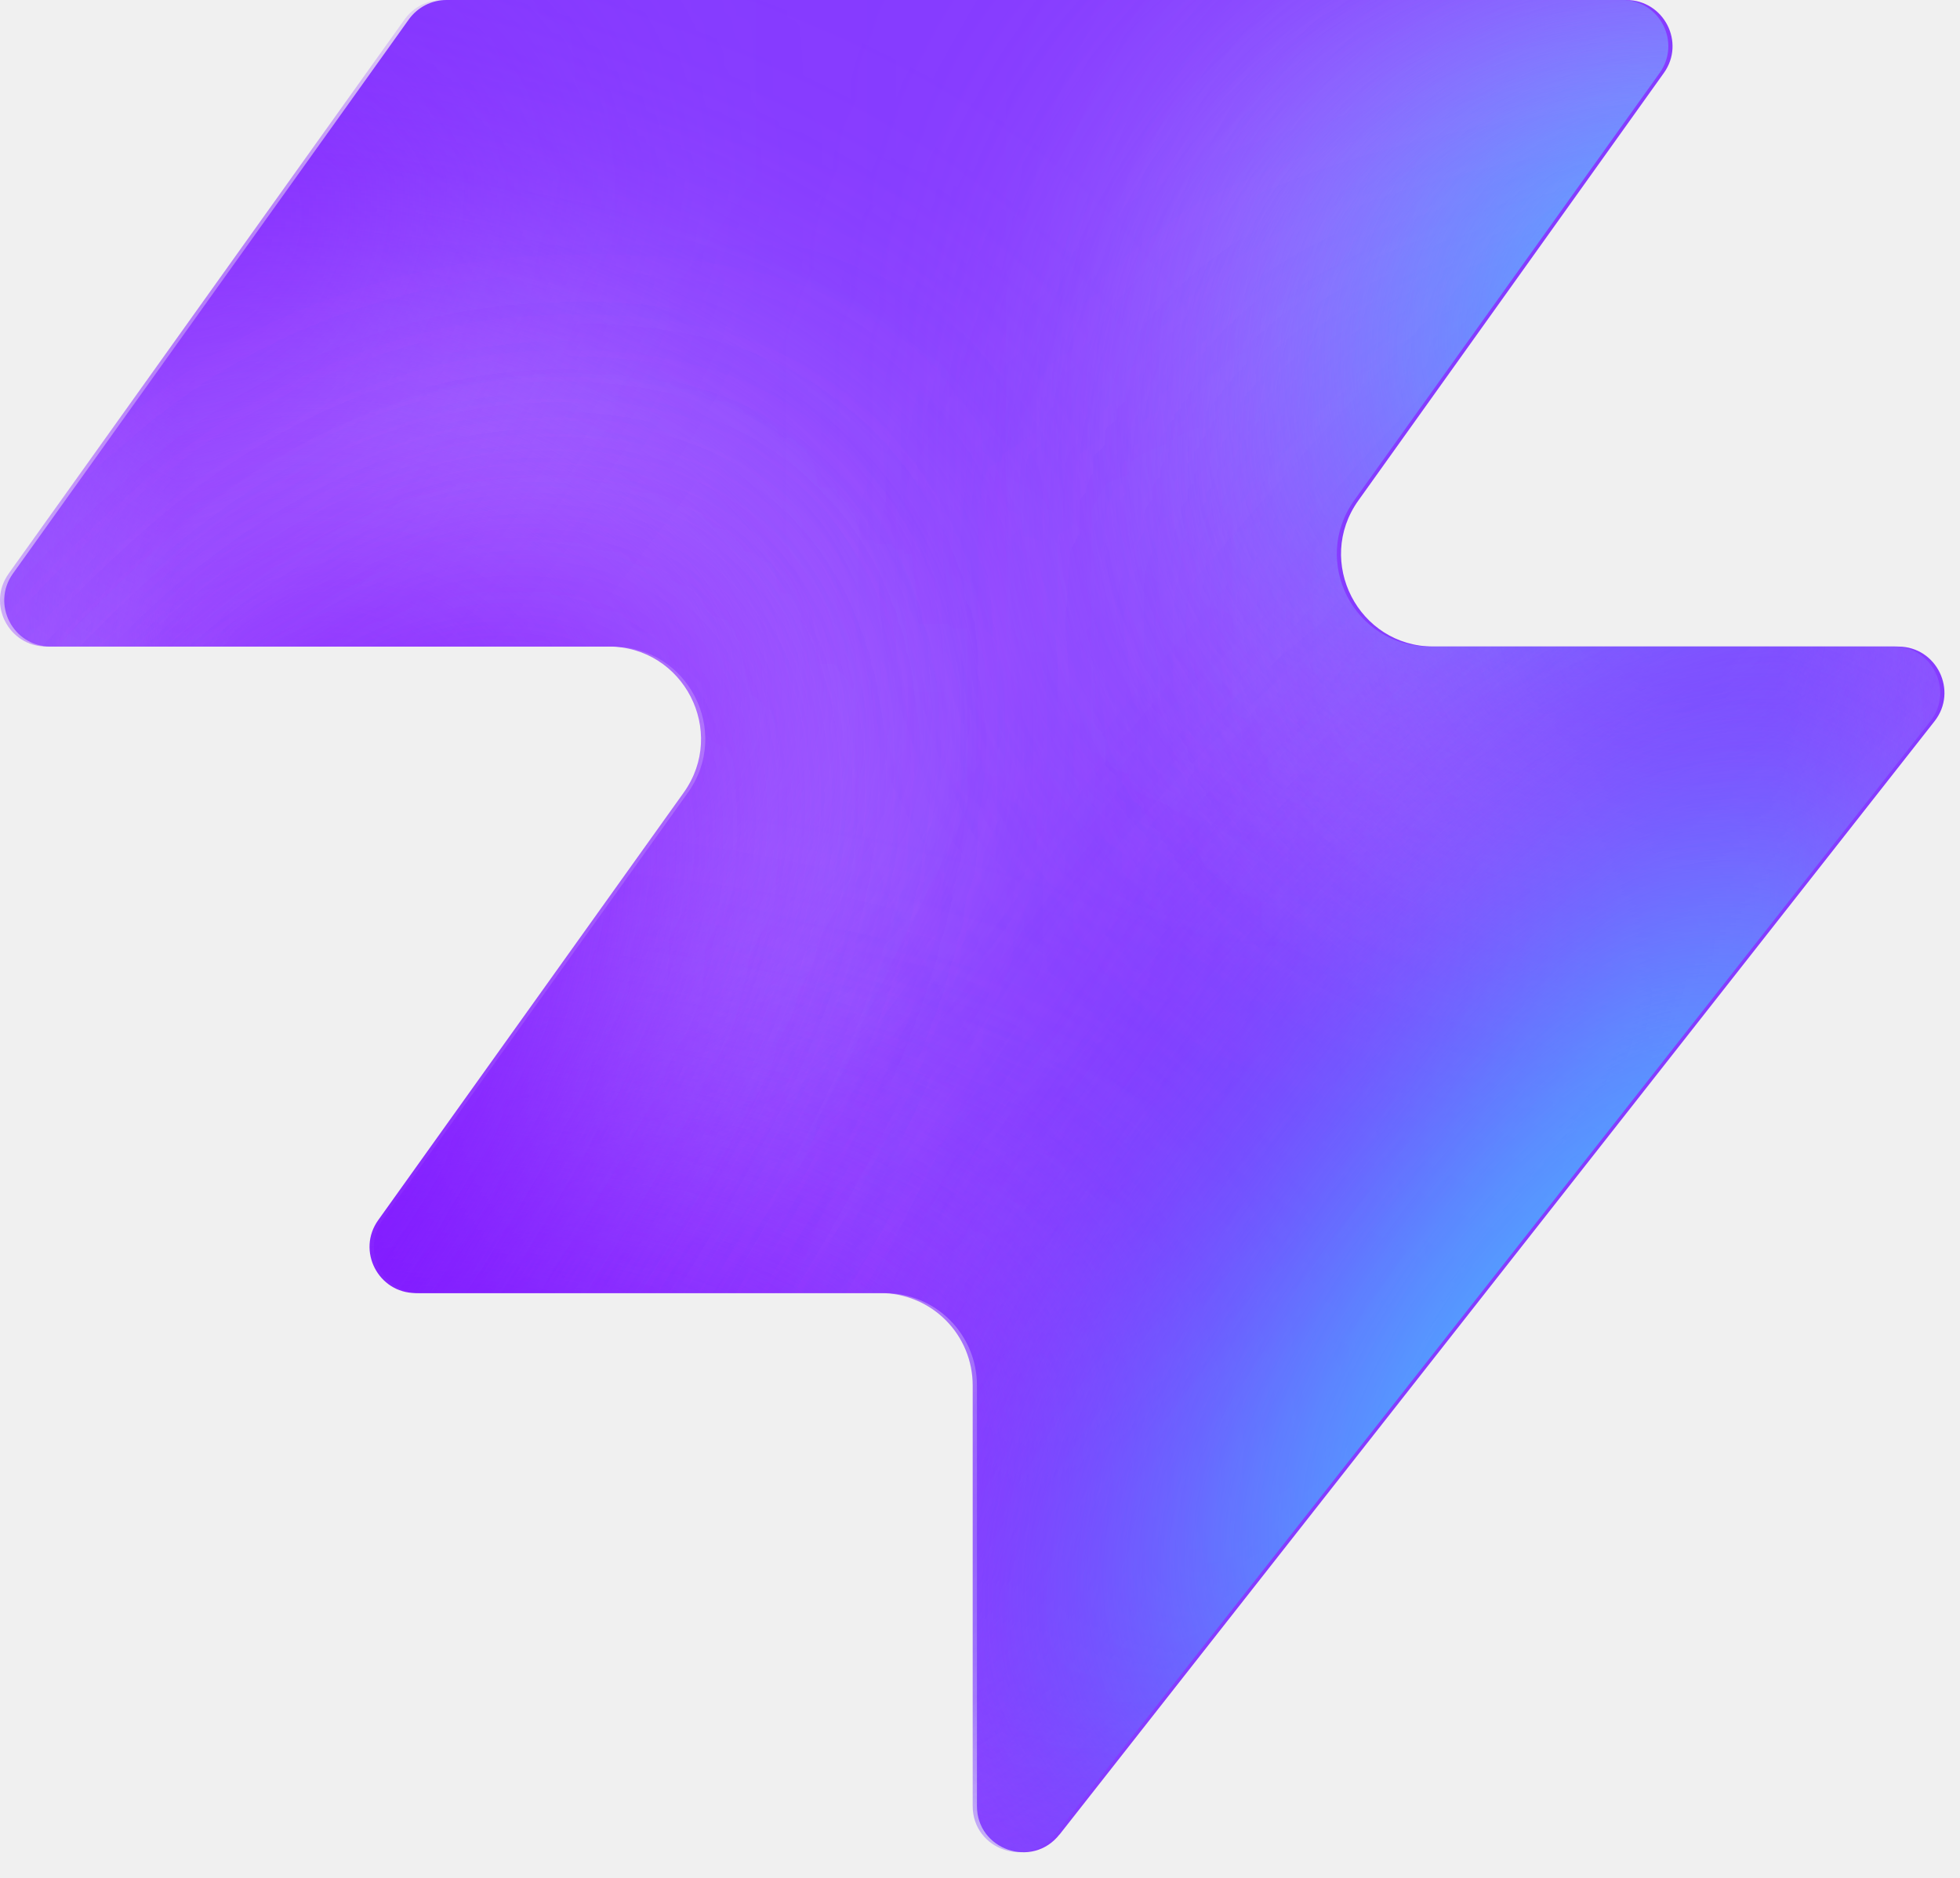
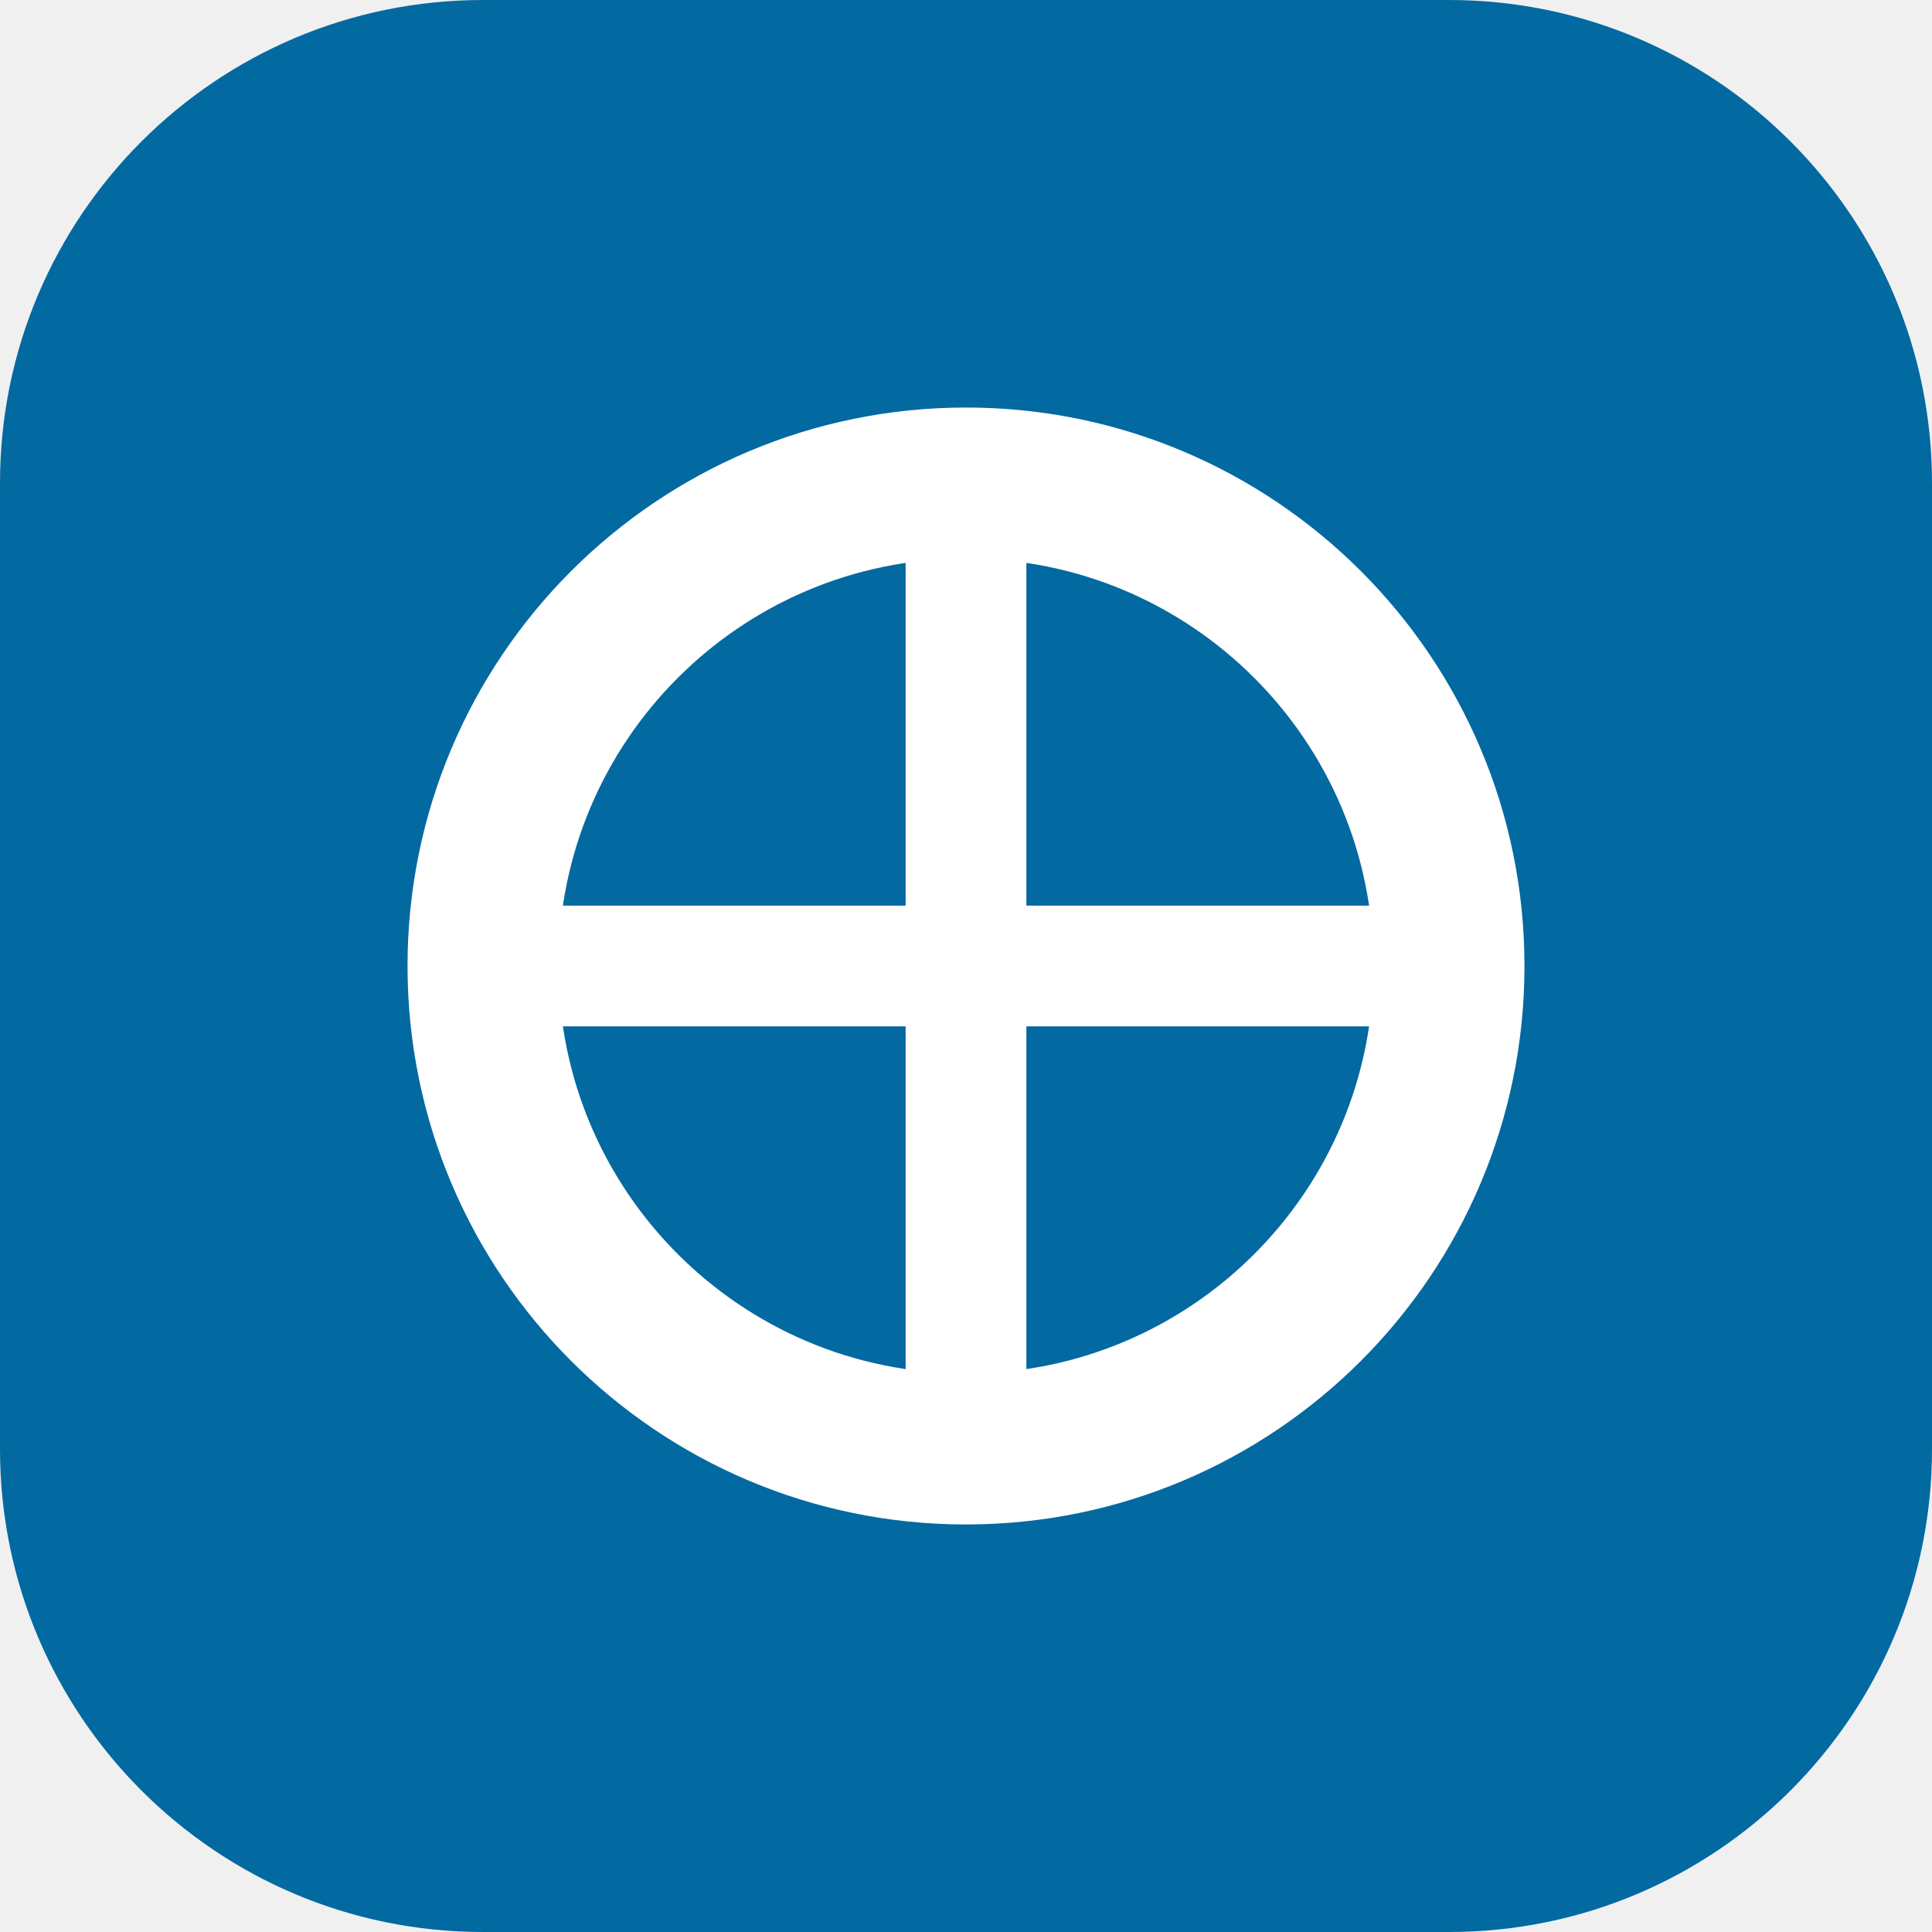
- <svg xmlns="http://www.w3.org/2000/svg" width="48" height="46" fill="none" viewBox="0 0 48 46">
-   <path fill="#863bff" d="M25.946 44.938c-.664.845-2.021.375-2.021-.698V33.937a2.26 2.26 0 0 0-2.262-2.262H10.287c-.92 0-1.456-1.04-.92-1.788l7.48-10.471c1.07-1.497 0-3.578-1.842-3.578H1.237c-.92 0-1.456-1.04-.92-1.788L10.013.474c.214-.297.556-.474.92-.474h28.894c.92 0 1.456 1.04.92 1.788l-7.48 10.471c-1.07 1.498 0 3.579 1.842 3.579h11.377c.943 0 1.473 1.088.89 1.83L25.947 44.94z" style="fill:#863bff;fill:color(display-p3 .525 .23 1);fill-opacity:1" />
-   <mask id="a" width="48" height="46" x="0" y="0" maskUnits="userSpaceOnUse" style="mask-type:alpha">
-     <path fill="#000" d="M25.842 44.938c-.664.844-2.021.375-2.021-.698V33.937a2.26 2.26 0 0 0-2.262-2.262H10.183c-.92 0-1.456-1.04-.92-1.788l7.48-10.471c1.07-1.498 0-3.579-1.842-3.579H1.133c-.92 0-1.456-1.04-.92-1.787L9.91.473c.214-.297.556-.474.92-.474h28.894c.92 0 1.456 1.04.92 1.788l-7.48 10.471c-1.07 1.498 0 3.578 1.842 3.578h11.377c.943 0 1.473 1.088.89 1.832L25.843 44.94z" style="fill:#000;fill-opacity:1" />
-   </mask>
-   <g mask="url(#a)">
-     <g filter="url(#b)">
-       <ellipse cx="5.508" cy="14.704" fill="#ede6ff" rx="5.508" ry="14.704" style="fill:#ede6ff;fill:color(display-p3 .927 .903 1);fill-opacity:1" transform="matrix(.00324 1 1 -.00324 -4.47 31.516)" />
-     </g>
-     <g filter="url(#c)">
-       <ellipse cx="10.399" cy="29.851" fill="#ede6ff" rx="10.399" ry="29.851" style="fill:#ede6ff;fill:color(display-p3 .927 .903 1);fill-opacity:1" transform="matrix(.00324 1 1 -.00324 -39.328 7.883)" />
-     </g>
-     <g filter="url(#d)">
-       <ellipse cx="5.508" cy="30.487" fill="#7e14ff" rx="5.508" ry="30.487" style="fill:#7e14ff;fill:color(display-p3 .492 .077 1);fill-opacity:1" transform="rotate(89.814 -25.913 -14.639)scale(1 -1)" />
-     </g>
-     <g filter="url(#e)">
-       <ellipse cx="5.508" cy="30.599" fill="#7e14ff" rx="5.508" ry="30.599" style="fill:#7e14ff;fill:color(display-p3 .492 .077 1);fill-opacity:1" transform="rotate(89.814 -32.644 -3.334)scale(1 -1)" />
-     </g>
-     <g filter="url(#f)">
-       <ellipse cx="5.508" cy="30.599" fill="#7e14ff" rx="5.508" ry="30.599" style="fill:#7e14ff;fill:color(display-p3 .492 .077 1);fill-opacity:1" transform="matrix(.00324 1 1 -.00324 -34.34 30.47)" />
-     </g>
-     <g filter="url(#g)">
-       <ellipse cx="14.072" cy="22.078" fill="#ede6ff" rx="14.072" ry="22.078" style="fill:#ede6ff;fill:color(display-p3 .927 .903 1);fill-opacity:1" transform="rotate(93.35 24.506 48.493)scale(-1 1)" />
-     </g>
-     <g filter="url(#h)">
-       <ellipse cx="3.47" cy="21.501" fill="#7e14ff" rx="3.47" ry="21.501" style="fill:#7e14ff;fill:color(display-p3 .492 .077 1);fill-opacity:1" transform="rotate(89.009 28.708 47.59)scale(-1 1)" />
-     </g>
-     <g filter="url(#i)">
-       <ellipse cx="3.47" cy="21.501" fill="#7e14ff" rx="3.47" ry="21.501" style="fill:#7e14ff;fill:color(display-p3 .492 .077 1);fill-opacity:1" transform="rotate(89.009 28.708 47.59)scale(-1 1)" />
-     </g>
-     <g filter="url(#j)">
-       <ellipse cx=".387" cy="8.972" fill="#7e14ff" rx="4.407" ry="29.108" style="fill:#7e14ff;fill:color(display-p3 .492 .077 1);fill-opacity:1" transform="rotate(39.51 .387 8.972)" />
-     </g>
-     <g filter="url(#k)">
-       <ellipse cx="47.523" cy="-6.092" fill="#7e14ff" rx="4.407" ry="29.108" style="fill:#7e14ff;fill:color(display-p3 .492 .077 1);fill-opacity:1" transform="rotate(37.892 47.523 -6.092)" />
-     </g>
-     <g filter="url(#l)">
-       <ellipse cx="41.412" cy="6.333" fill="#47bfff" rx="5.971" ry="9.665" style="fill:#47bfff;fill:color(display-p3 .28 .748 1);fill-opacity:1" transform="rotate(37.892 41.412 6.333)" />
-     </g>
-     <g filter="url(#m)">
-       <ellipse cx="-1.879" cy="38.332" fill="#7e14ff" rx="4.407" ry="29.108" style="fill:#7e14ff;fill:color(display-p3 .492 .077 1);fill-opacity:1" transform="rotate(37.892 -1.88 38.332)" />
-     </g>
-     <g filter="url(#n)">
-       <ellipse cx="-1.879" cy="38.332" fill="#7e14ff" rx="4.407" ry="29.108" style="fill:#7e14ff;fill:color(display-p3 .492 .077 1);fill-opacity:1" transform="rotate(37.892 -1.88 38.332)" />
-     </g>
-     <g filter="url(#o)">
-       <ellipse cx="35.651" cy="29.907" fill="#7e14ff" rx="4.407" ry="29.108" style="fill:#7e14ff;fill:color(display-p3 .492 .077 1);fill-opacity:1" transform="rotate(37.892 35.651 29.907)" />
-     </g>
-     <g filter="url(#p)">
-       <ellipse cx="38.418" cy="32.4" fill="#47bfff" rx="5.971" ry="15.297" style="fill:#47bfff;fill:color(display-p3 .28 .748 1);fill-opacity:1" transform="rotate(37.892 38.418 32.4)" />
-     </g>
-   </g>
-   <defs>
-     <filter id="b" width="60.045" height="41.654" x="-19.77" y="16.149" color-interpolation-filters="sRGB" filterUnits="userSpaceOnUse">
-       <feFlood flood-opacity="0" result="BackgroundImageFix" />
-       <feBlend in="SourceGraphic" in2="BackgroundImageFix" result="shape" />
-       <feGaussianBlur result="effect1_foregroundBlur_2002_17158" stdDeviation="7.659" />
-     </filter>
-     <filter id="c" width="90.34" height="51.437" x="-54.613" y="-7.533" color-interpolation-filters="sRGB" filterUnits="userSpaceOnUse">
-       <feFlood flood-opacity="0" result="BackgroundImageFix" />
-       <feBlend in="SourceGraphic" in2="BackgroundImageFix" result="shape" />
-       <feGaussianBlur result="effect1_foregroundBlur_2002_17158" stdDeviation="7.659" />
-     </filter>
-     <filter id="d" width="79.355" height="29.4" x="-49.64" y="2.03" color-interpolation-filters="sRGB" filterUnits="userSpaceOnUse">
-       <feFlood flood-opacity="0" result="BackgroundImageFix" />
-       <feBlend in="SourceGraphic" in2="BackgroundImageFix" result="shape" />
-       <feGaussianBlur result="effect1_foregroundBlur_2002_17158" stdDeviation="4.596" />
-     </filter>
-     <filter id="e" width="79.579" height="29.4" x="-45.045" y="20.029" color-interpolation-filters="sRGB" filterUnits="userSpaceOnUse">
-       <feFlood flood-opacity="0" result="BackgroundImageFix" />
-       <feBlend in="SourceGraphic" in2="BackgroundImageFix" result="shape" />
-       <feGaussianBlur result="effect1_foregroundBlur_2002_17158" stdDeviation="4.596" />
-     </filter>
-     <filter id="f" width="79.579" height="29.4" x="-43.513" y="21.178" color-interpolation-filters="sRGB" filterUnits="userSpaceOnUse">
-       <feFlood flood-opacity="0" result="BackgroundImageFix" />
-       <feBlend in="SourceGraphic" in2="BackgroundImageFix" result="shape" />
-       <feGaussianBlur result="effect1_foregroundBlur_2002_17158" stdDeviation="4.596" />
-     </filter>
-     <filter id="g" width="74.749" height="58.852" x="15.756" y="-17.901" color-interpolation-filters="sRGB" filterUnits="userSpaceOnUse">
-       <feFlood flood-opacity="0" result="BackgroundImageFix" />
-       <feBlend in="SourceGraphic" in2="BackgroundImageFix" result="shape" />
-       <feGaussianBlur result="effect1_foregroundBlur_2002_17158" stdDeviation="7.659" />
-     </filter>
-     <filter id="h" width="61.377" height="25.362" x="23.548" y="2.284" color-interpolation-filters="sRGB" filterUnits="userSpaceOnUse">
-       <feFlood flood-opacity="0" result="BackgroundImageFix" />
-       <feBlend in="SourceGraphic" in2="BackgroundImageFix" result="shape" />
-       <feGaussianBlur result="effect1_foregroundBlur_2002_17158" stdDeviation="4.596" />
-     </filter>
-     <filter id="i" width="61.377" height="25.362" x="23.548" y="2.284" color-interpolation-filters="sRGB" filterUnits="userSpaceOnUse">
-       <feFlood flood-opacity="0" result="BackgroundImageFix" />
-       <feBlend in="SourceGraphic" in2="BackgroundImageFix" result="shape" />
-       <feGaussianBlur result="effect1_foregroundBlur_2002_17158" stdDeviation="4.596" />
-     </filter>
-     <filter id="j" width="56.045" height="63.649" x="-27.636" y="-22.853" color-interpolation-filters="sRGB" filterUnits="userSpaceOnUse">
-       <feFlood flood-opacity="0" result="BackgroundImageFix" />
-       <feBlend in="SourceGraphic" in2="BackgroundImageFix" result="shape" />
-       <feGaussianBlur result="effect1_foregroundBlur_2002_17158" stdDeviation="4.596" />
-     </filter>
-     <filter id="k" width="54.814" height="64.646" x="20.116" y="-38.415" color-interpolation-filters="sRGB" filterUnits="userSpaceOnUse">
-       <feFlood flood-opacity="0" result="BackgroundImageFix" />
-       <feBlend in="SourceGraphic" in2="BackgroundImageFix" result="shape" />
-       <feGaussianBlur result="effect1_foregroundBlur_2002_17158" stdDeviation="4.596" />
-     </filter>
-     <filter id="l" width="33.541" height="35.313" x="24.641" y="-11.323" color-interpolation-filters="sRGB" filterUnits="userSpaceOnUse">
-       <feFlood flood-opacity="0" result="BackgroundImageFix" />
-       <feBlend in="SourceGraphic" in2="BackgroundImageFix" result="shape" />
-       <feGaussianBlur result="effect1_foregroundBlur_2002_17158" stdDeviation="4.596" />
-     </filter>
-     <filter id="m" width="54.814" height="64.646" x="-29.286" y="6.009" color-interpolation-filters="sRGB" filterUnits="userSpaceOnUse">
-       <feFlood flood-opacity="0" result="BackgroundImageFix" />
-       <feBlend in="SourceGraphic" in2="BackgroundImageFix" result="shape" />
-       <feGaussianBlur result="effect1_foregroundBlur_2002_17158" stdDeviation="4.596" />
-     </filter>
-     <filter id="n" width="54.814" height="64.646" x="-29.286" y="6.009" color-interpolation-filters="sRGB" filterUnits="userSpaceOnUse">
-       <feFlood flood-opacity="0" result="BackgroundImageFix" />
-       <feBlend in="SourceGraphic" in2="BackgroundImageFix" result="shape" />
-       <feGaussianBlur result="effect1_foregroundBlur_2002_17158" stdDeviation="4.596" />
-     </filter>
-     <filter id="o" width="54.814" height="64.646" x="8.244" y="-2.416" color-interpolation-filters="sRGB" filterUnits="userSpaceOnUse">
-       <feFlood flood-opacity="0" result="BackgroundImageFix" />
-       <feBlend in="SourceGraphic" in2="BackgroundImageFix" result="shape" />
-       <feGaussianBlur result="effect1_foregroundBlur_2002_17158" stdDeviation="4.596" />
-     </filter>
-     <filter id="p" width="39.409" height="43.623" x="18.713" y="10.588" color-interpolation-filters="sRGB" filterUnits="userSpaceOnUse">
-       <feFlood flood-opacity="0" result="BackgroundImageFix" />
-       <feBlend in="SourceGraphic" in2="BackgroundImageFix" result="shape" />
-       <feGaussianBlur result="effect1_foregroundBlur_2002_17158" stdDeviation="4.596" />
-     </filter>
-   </defs>
+ <svg xmlns="http://www.w3.org/2000/svg" viewBox="0 0 32 32">
+   <rect width="32" height="32" rx="8" fill="#0369a1" />
+   <circle cx="16" cy="16" r="8" fill="none" stroke="#fff" stroke-width="2.5" />
+   <path d="M16 8v16M8 16h16" stroke="#fff" stroke-width="2" />
</svg>
